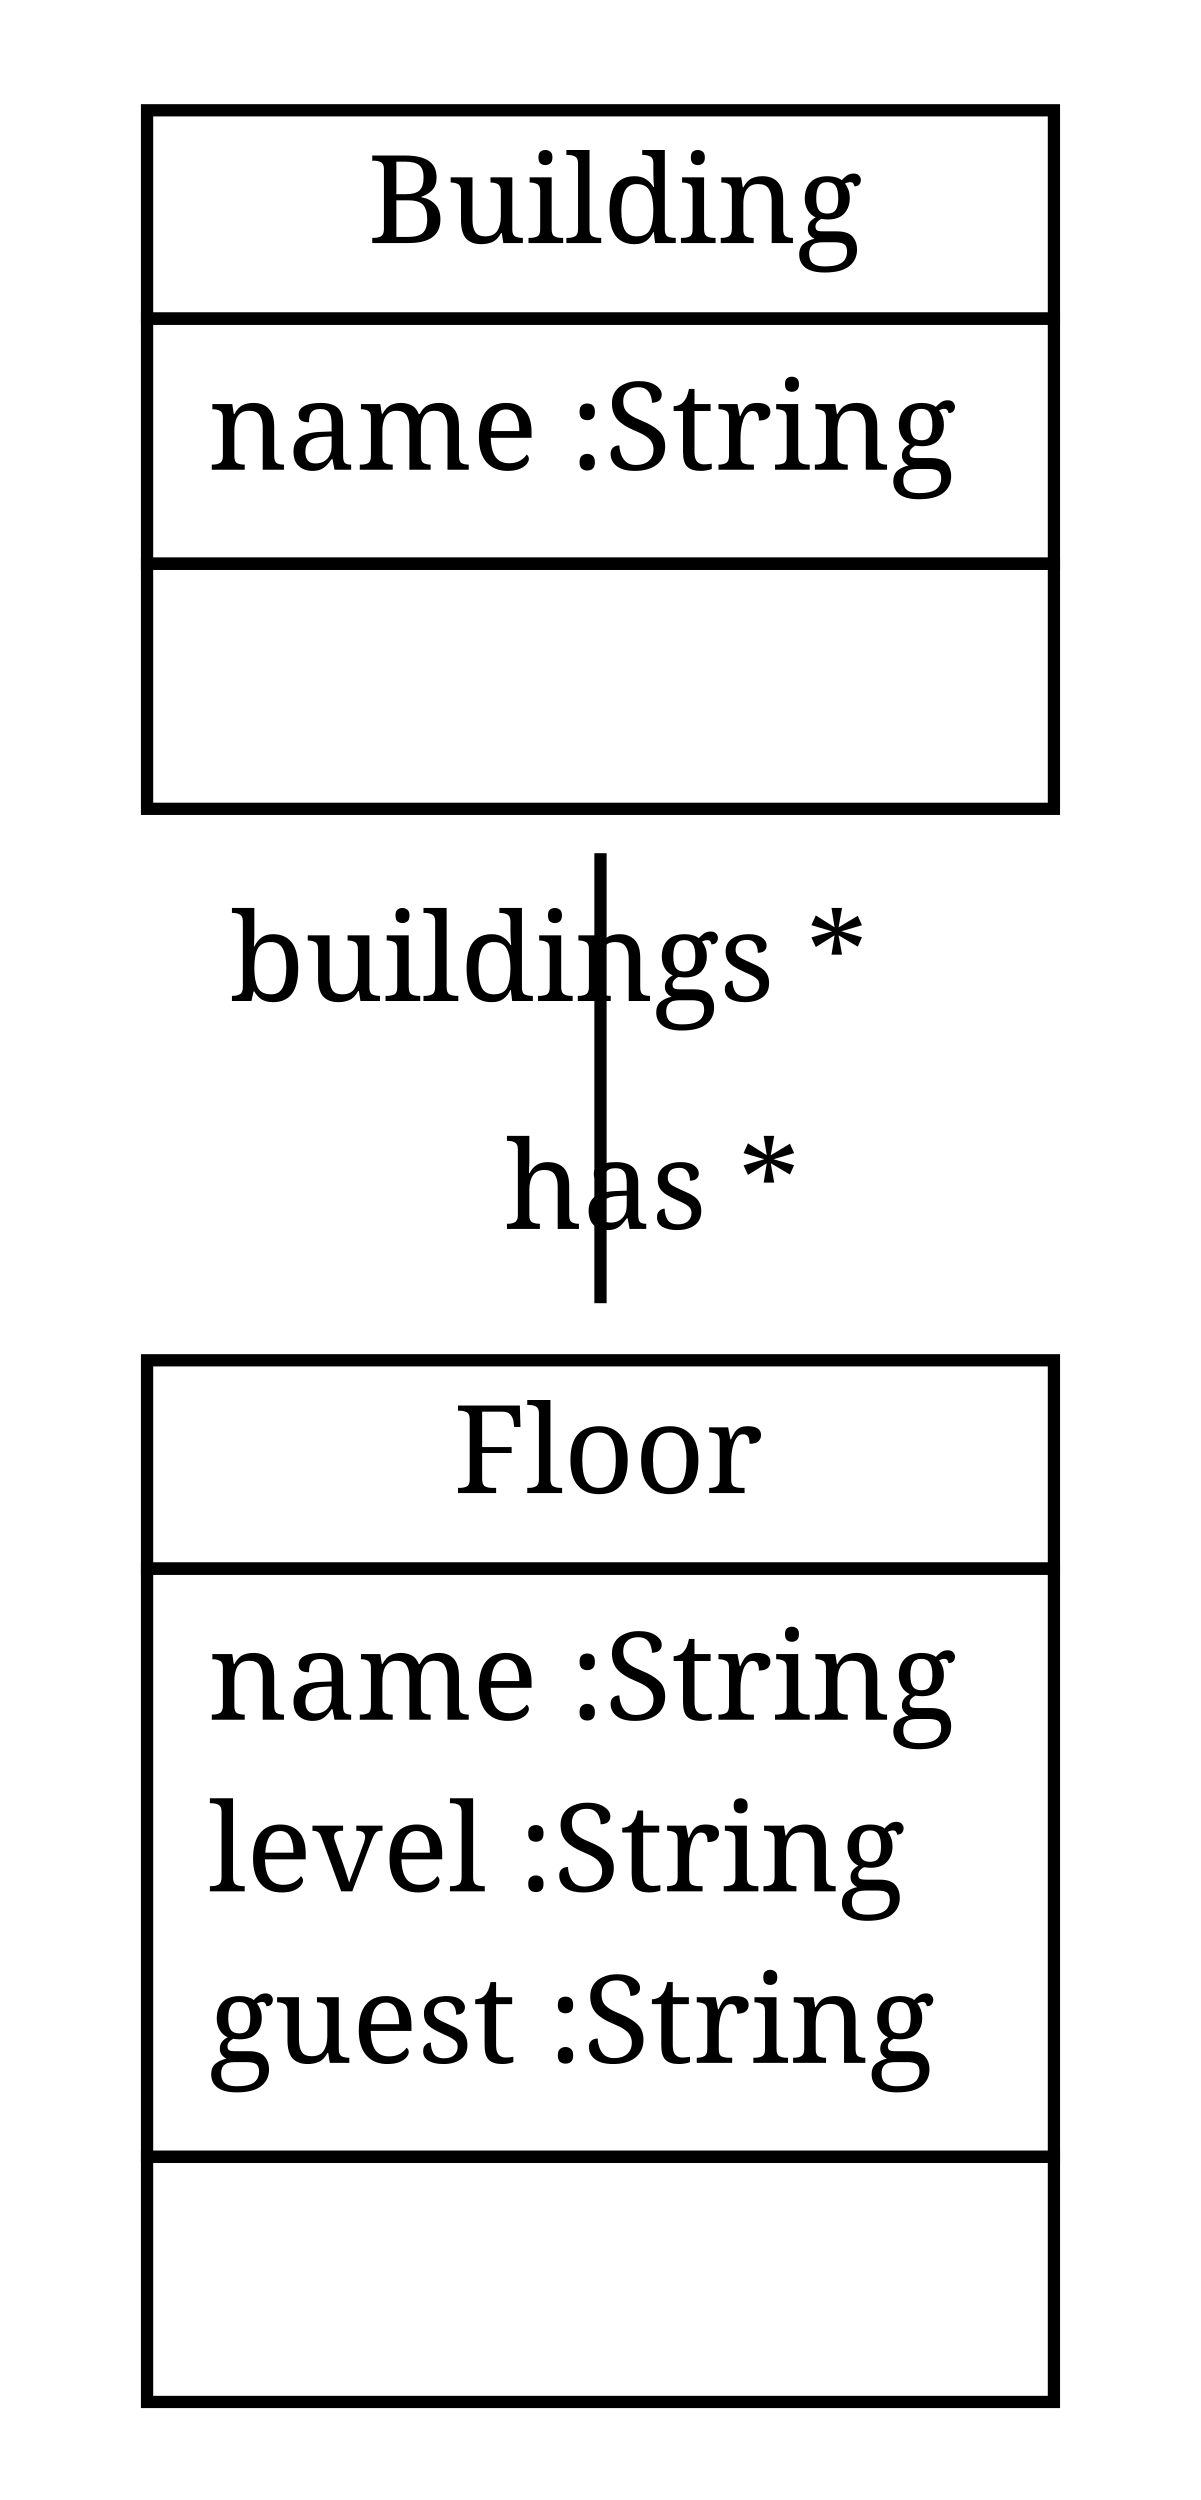
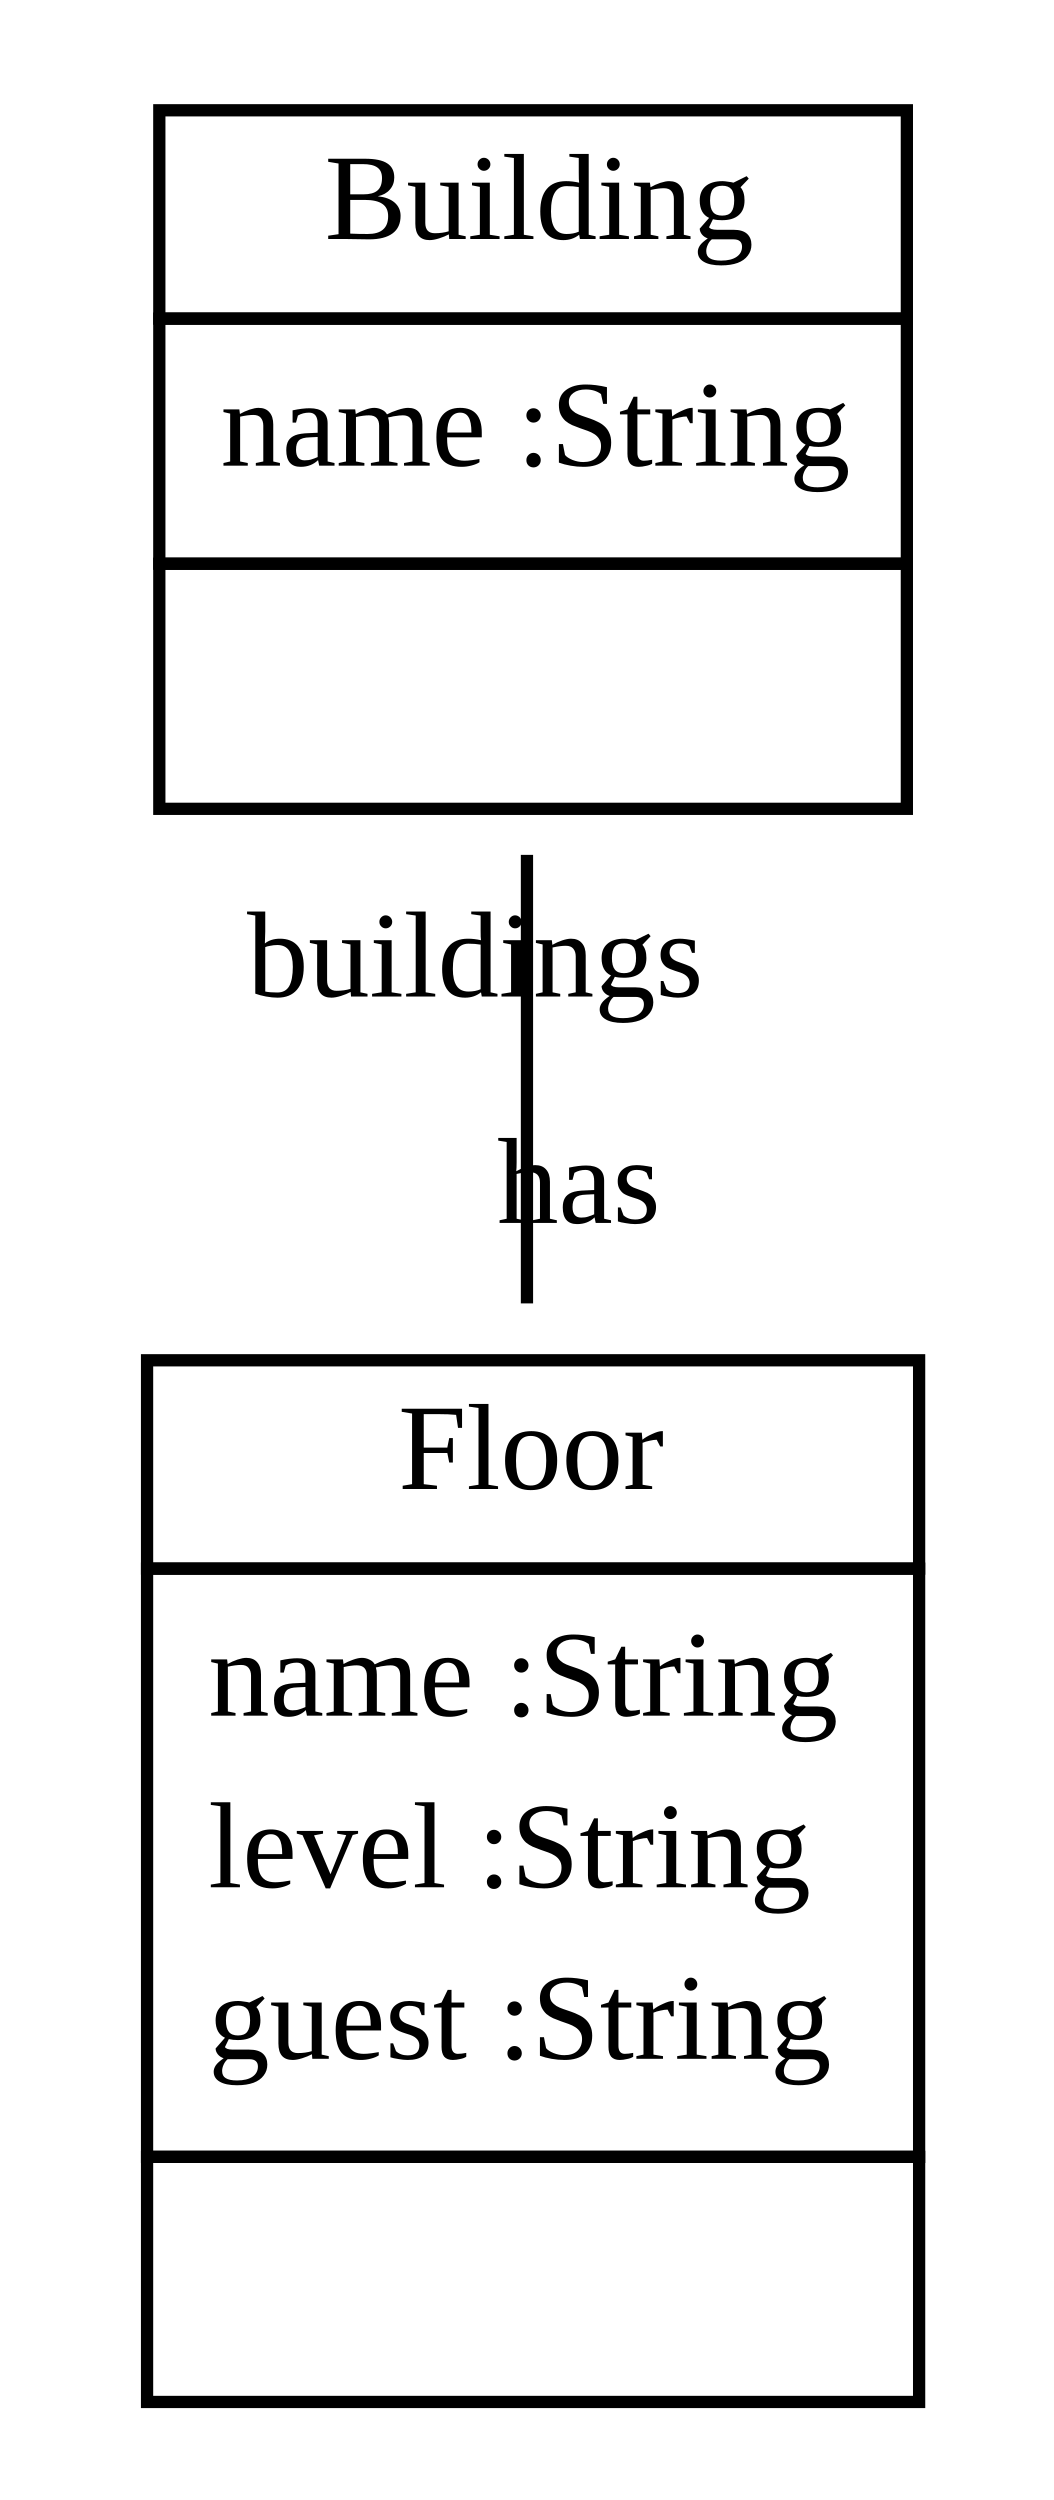
- <svg xmlns="http://www.w3.org/2000/svg" width="98pt" height="204pt" viewBox="0.00 0.00 98.00 204.00">
+ <svg xmlns="http://www.w3.org/2000/svg" xmlns:xlink="http://www.w3.org/1999/xlink" width="86pt" height="204pt" viewBox="0.00 0.00 86.00 204.00">
  <g id="graph1" class="graph" transform="scale(1 1) rotate(0) translate(4 200)">
-     <polygon fill="white" stroke="white" points="-4,5 -4,-200 95,-200 95,5 -4,5" />
+     <polygon fill="white" stroke="white" points="-4,5 -4,-200 83,-200 83,5 -4,5" />
    <g id="node1" class="node">
-       <polygon fill="none" stroke="black" points="8,-174 8,-191 82,-191 82,-174 8,-174" />
-       <text text-anchor="start" x="26" y="-180.167" font-family="Times Roman,serif" font-size="10.00">Building</text>
-       <polygon fill="none" stroke="black" points="8,-154 8,-174 82,-174 82,-154 8,-154" />
-       <text text-anchor="start" x="13" y="-161.667" font-family="Times Roman,serif" font-size="10.00">name :String</text>
-       <polygon fill="none" stroke="black" points="8,-134 8,-154 82,-154 82,-134 8,-134" />
-       <text text-anchor="start" x="43" y="-141.667" font-family="Times Roman,serif" font-size="10.00"> </text>
+       <a xlink:href="../test/de/kassel/roombook/Building.java" xlink:title="&lt;TABLE&gt;">
+         <polygon fill="none" stroke="black" points="9,-174 9,-191 70,-191 70,-174 9,-174" />
+         <text text-anchor="start" x="22.5" y="-180.5" font-family="Times New Roman,serif" font-size="10.00">Building</text>
+       </a>
+       <polygon fill="none" stroke="black" points="9,-154 9,-174 70,-174 70,-154 9,-154" />
+       <text text-anchor="start" x="14" y="-162" font-family="Times New Roman,serif" font-size="10.00">name :String</text>
+       <polygon fill="none" stroke="black" points="9,-134 9,-154 70,-154 70,-134 9,-134" />
+       <text text-anchor="start" x="38" y="-142" font-family="Times New Roman,serif" font-size="10.00"> </text>
    </g>
    <g id="node2" class="node">
-       <polygon fill="none" stroke="black" points="8,-72 8,-89 82,-89 82,-72 8,-72" />
-       <text text-anchor="start" x="33" y="-78.167" font-family="Times Roman,serif" font-size="10.00">Floor</text>
-       <polygon fill="none" stroke="black" points="8,-24 8,-72 82,-72 82,-24 8,-24" />
-       <text text-anchor="start" x="13" y="-59.667" font-family="Times Roman,serif" font-size="10.00">name :String</text>
-       <text text-anchor="start" x="13" y="-45.667" font-family="Times Roman,serif" font-size="10.00">level :String</text>
-       <text text-anchor="start" x="13" y="-31.667" font-family="Times Roman,serif" font-size="10.00">guest :String</text>
-       <polygon fill="none" stroke="black" points="8,-4 8,-24 82,-24 82,-4 8,-4" />
-       <text text-anchor="start" x="43" y="-11.667" font-family="Times Roman,serif" font-size="10.00"> </text>
+       <a xlink:href="../test/de/kassel/roombook/Floor.java" xlink:title="&lt;TABLE&gt;">
+         <polygon fill="none" stroke="black" points="8,-72 8,-89 71,-89 71,-72 8,-72" />
+         <text text-anchor="start" x="28.5" y="-78.5" font-family="Times New Roman,serif" font-size="10.00">Floor</text>
+       </a>
+       <polygon fill="none" stroke="black" points="8,-24 8,-72 71,-72 71,-24 8,-24" />
+       <text text-anchor="start" x="13" y="-60" font-family="Times New Roman,serif" font-size="10.00">name :String</text>
+       <text text-anchor="start" x="13" y="-46" font-family="Times New Roman,serif" font-size="10.00">level :String</text>
+       <text text-anchor="start" x="13" y="-32" font-family="Times New Roman,serif" font-size="10.00">guest :String</text>
+       <polygon fill="none" stroke="black" points="8,-4 8,-24 71,-24 71,-4 8,-4" />
+       <text text-anchor="start" x="38" y="-12" font-family="Times New Roman,serif" font-size="10.00"> </text>
    </g>
    <g id="edge2" class="edge">
-       <path fill="none" stroke="black" d="M45,-130.379C45,-118.987 45,-105.968 45,-93.658" />
-       <text text-anchor="middle" x="49.226" y="-99.721" font-family="Times Roman,serif" font-size="10.00">has *</text>
-       <text text-anchor="middle" x="40.774" y="-118.316" font-family="Times Roman,serif" font-size="10.00">buildings *</text>
+       <path fill="none" stroke="black" d="M39,-130.245C39,-118.913 39,-105.913 39,-93.645" />
+       <text text-anchor="middle" x="43.226" y="-100.208" font-family="Times New Roman,serif" font-size="10.00">has</text>
+       <text text-anchor="middle" x="34.774" y="-118.682" font-family="Times New Roman,serif" font-size="10.00">buildings</text>
    </g>
  </g>
</svg>
